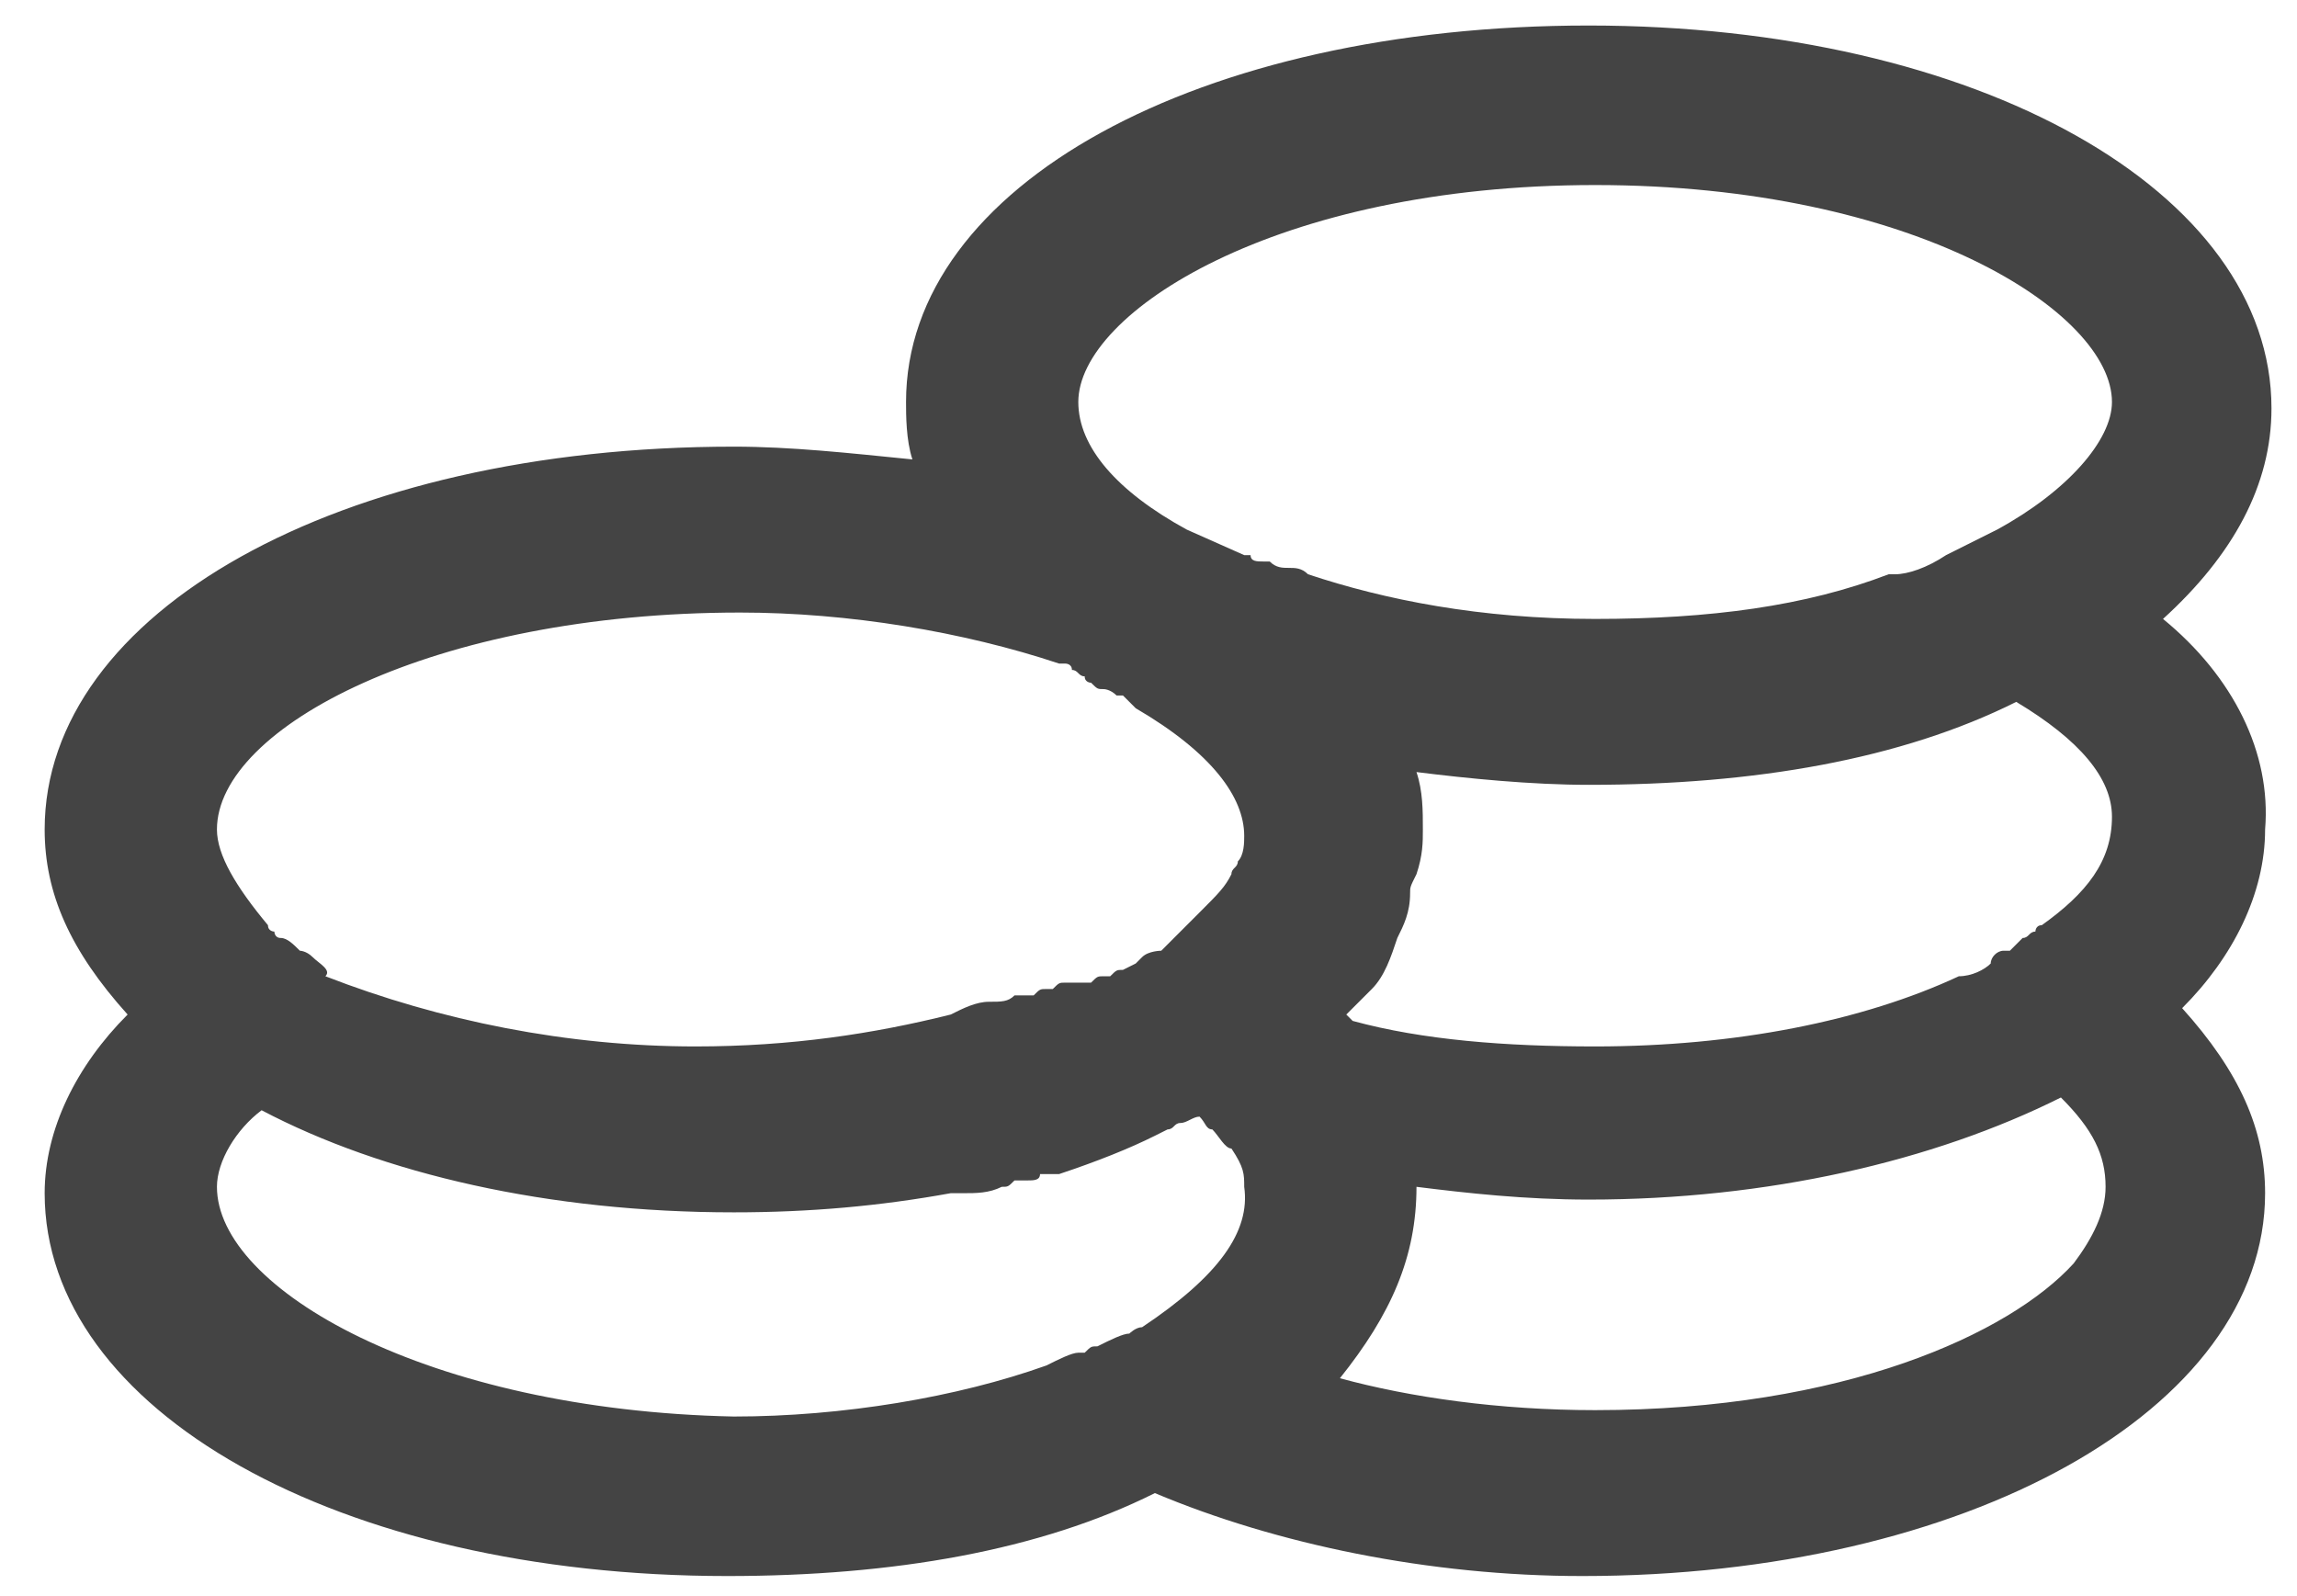
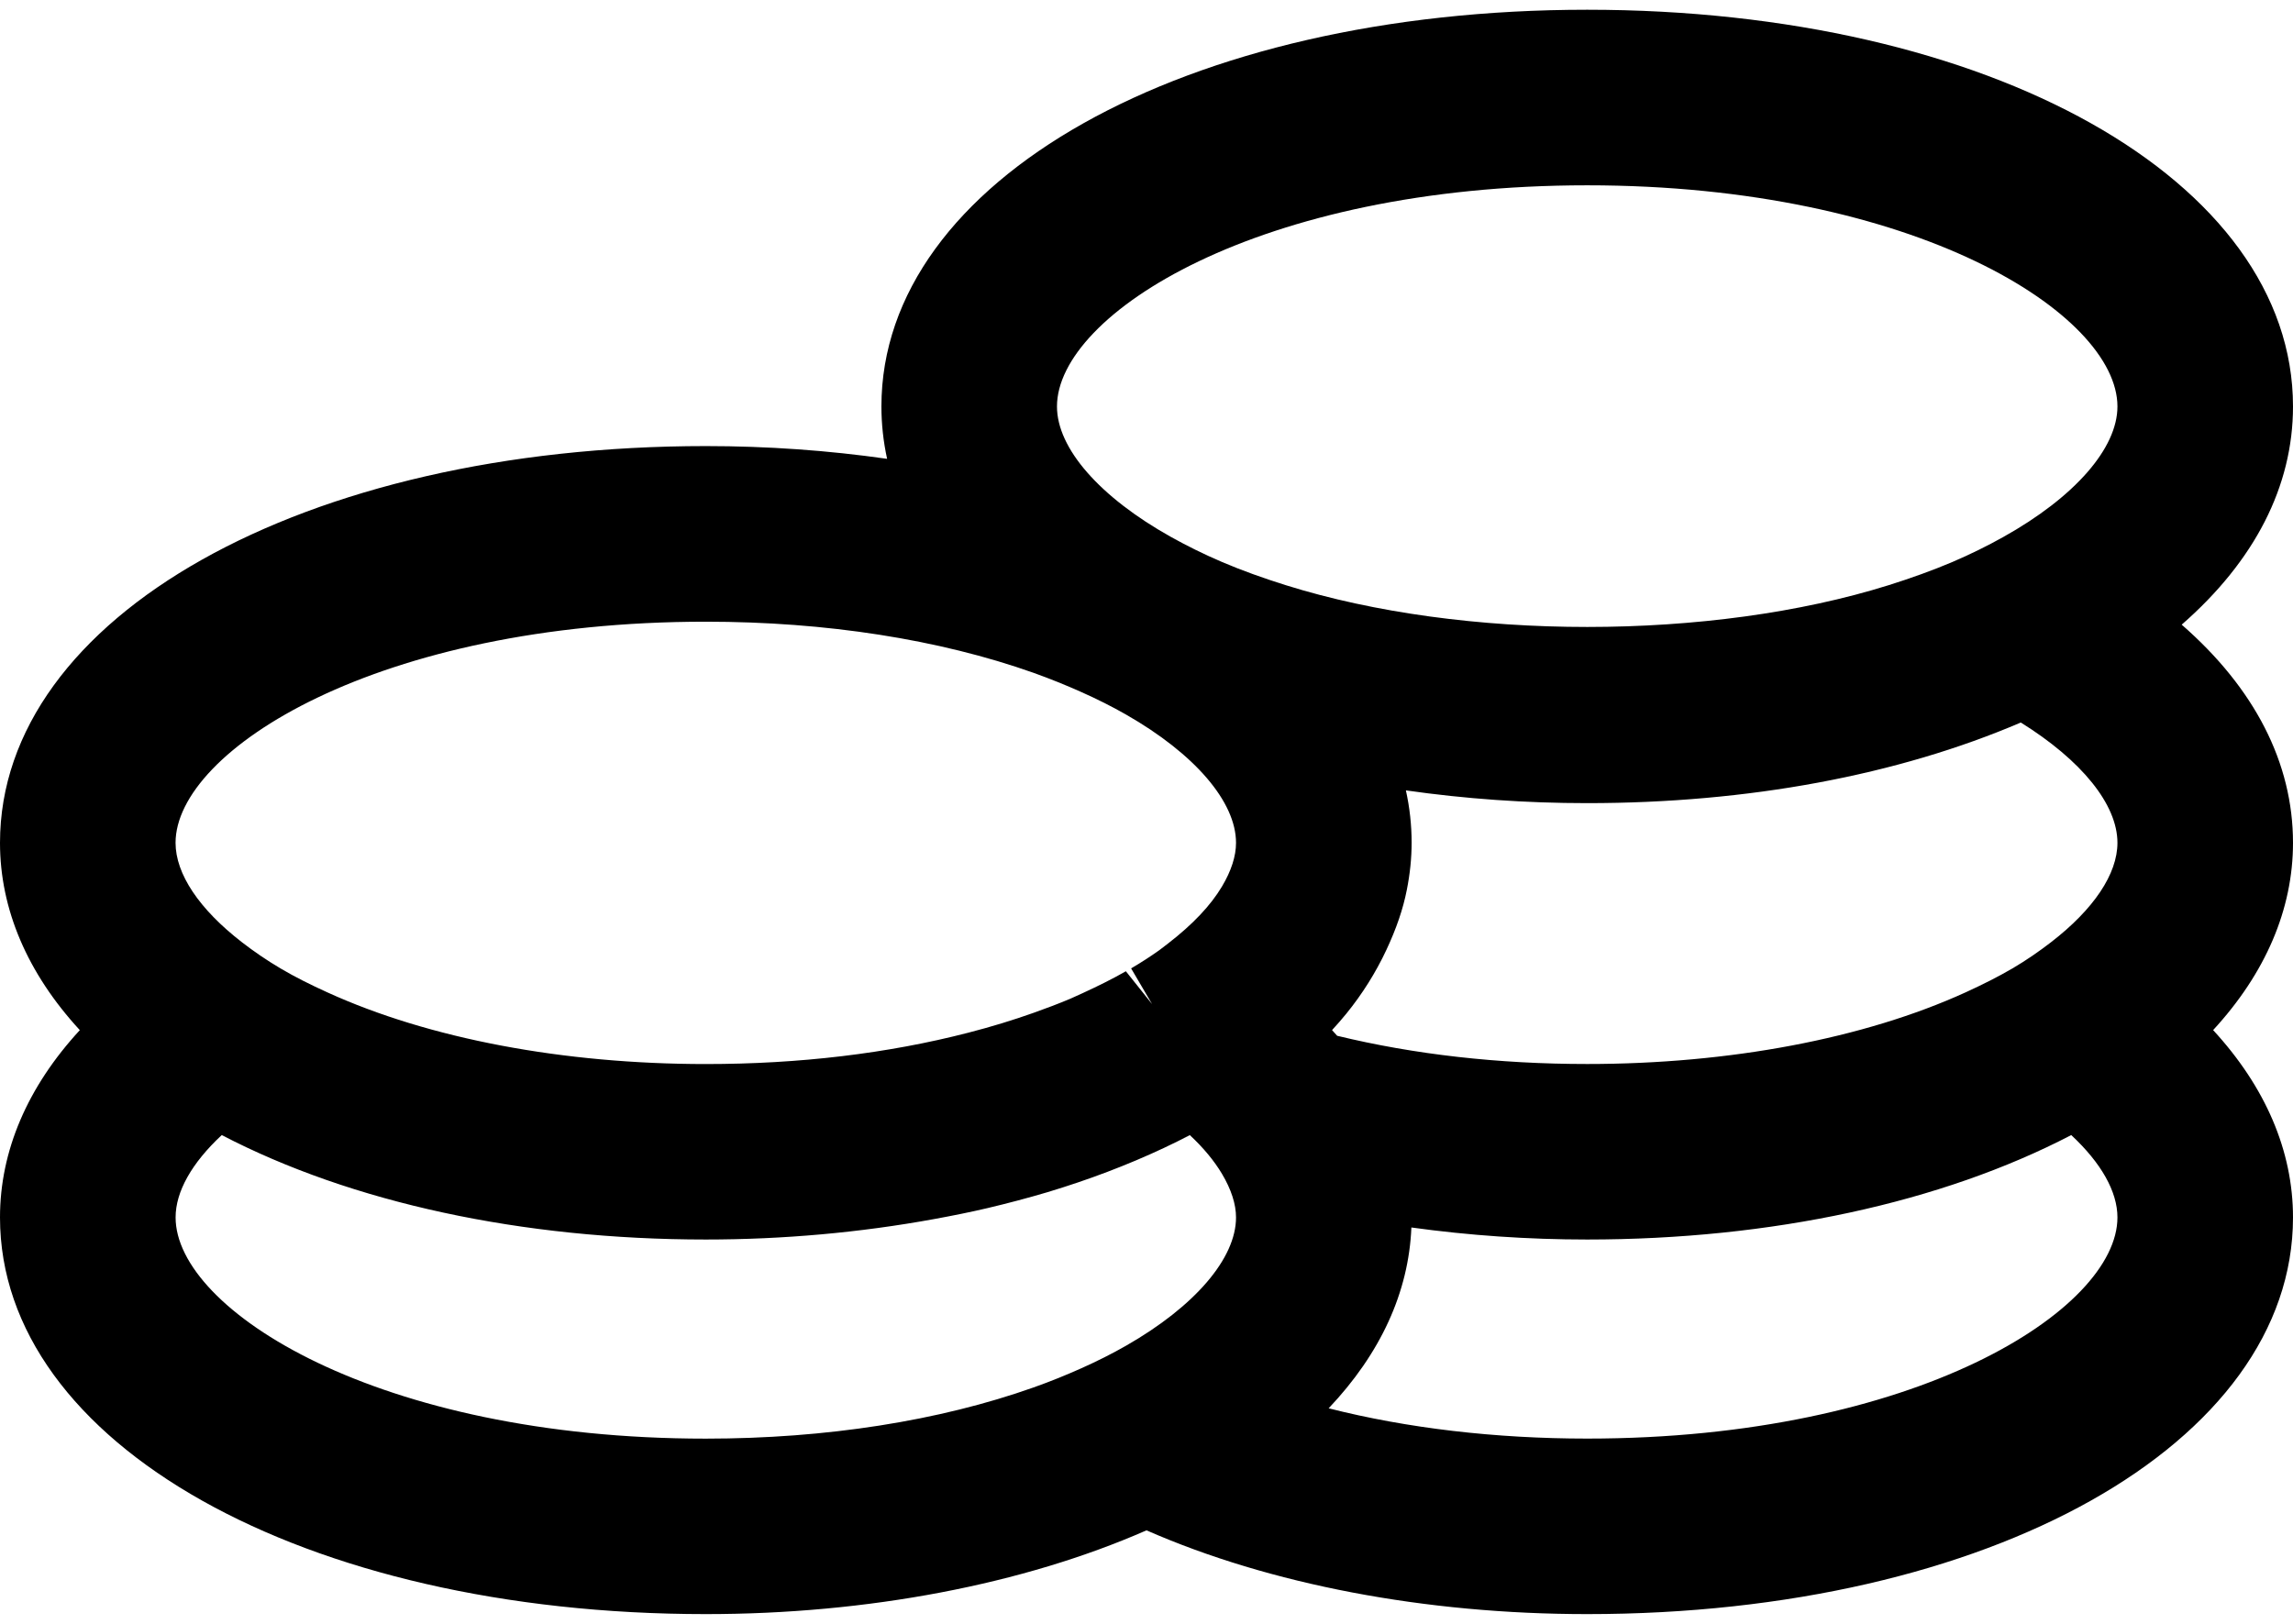
- <svg xmlns="http://www.w3.org/2000/svg" width="36px" height="25px" viewBox="0 0 36 25" version="1.1">
-   <defs />
-   <g id="Page-1" stroke="none" stroke-width="1" fill="none" fill-rule="evenodd">
-     <g id="coin_bold" fill="#444444">
-       <g id="레이어_1">
-         <path d="M33.9,9.7 C35,8.7 35.6,7.6 35.6,6.4 C35.6,3 31,0.4 24.9,0.4 C18.8,0.4 14.2,2.9 14.2,6.3 C14.2,6.5 14.2,6.9 14.3,7.2 C13.3,7.1 12.4,7 11.5,7 C5.3,7 0.7,9.6 0.7,13 C0.7,14 1.1,14.9 2,15.9 C1.2,16.7 0.7,17.7 0.7,18.7 C0.7,22.1 5.3,24.7 11.4,24.7 C14,24.7 16.3,24.3 18.1,23.4 C20,24.2 22.4,24.7 24.8,24.7 C30.8,24.7 35.5,22.1 35.5,18.7 C35.5,17.7 35.1,16.8 34.2,15.8 C35,15 35.5,14 35.5,13 C35.6,11.8 35,10.6 33.9,9.7 Z M31.3,8.3 L30.5,8.7 C30.2,8.9 29.9,9 29.7,9 L29.6,9 L29.6,9 C28.3,9.5 26.8,9.7 25,9.7 C23.2,9.7 21.7,9.4 20.5,9 C20.4,8.9 20.3,8.9 20.2,8.9 C20.1,8.9 20,8.9 19.9,8.8 L19.8,8.8 C19.7,8.8 19.6,8.8 19.6,8.7 L19.5,8.7 L18.6,8.3 C17.5,7.7 16.9,7 16.9,6.3 C16.9,4.9 20,2.9 25,2.9 C30,2.9 33.1,4.9 33.1,6.3 C33.1,6.9 32.4,7.7 31.3,8.3 Z M17.1,10.7 C17.2,10.8 17.2,10.8 17.3,10.8 C17.3,10.8 17.4,10.8 17.5,10.9 L17.6,10.9 C17.6,10.9 17.7,11 17.8,11.1 C19,11.8 19.5,12.5 19.5,13.1 C19.5,13.2 19.5,13.4 19.4,13.5 C19.4,13.6 19.3,13.6 19.3,13.7 C19.2,13.9 19.1,14 18.8,14.3 C18.7,14.4 18.6,14.5 18.4,14.7 L18.2,14.9 C18.2,14.9 18,14.9 17.9,15 L17.8,15.1 L17.6,15.2 C17.5,15.2 17.5,15.2 17.4,15.3 L17.3,15.3 C17.2,15.3 17.2,15.3 17.1,15.4 L17,15.4 L16.7,15.4 C16.6,15.4 16.6,15.4 16.5,15.5 L16.4,15.5 C16.3,15.5 16.3,15.5 16.2,15.6 L16.1,15.6 L15.9,15.6 L15.9,15.6 C15.8,15.7 15.7,15.7 15.5,15.7 C15.3,15.7 15.1,15.8 14.9,15.9 C13.7,16.2 12.4,16.4 10.9,16.4 C8.9,16.4 6.9,16 5.1,15.3 C5.2,15.2 5,15.1 4.9,15 C4.8,14.9 4.7,14.9 4.7,14.9 C4.6,14.8 4.5,14.7 4.4,14.7 C4.3,14.7 4.3,14.6 4.3,14.6 C4.3,14.6 4.2,14.6 4.2,14.5 C3.7,13.9 3.4,13.4 3.4,13 C3.4,11.4 6.8,9.6 11.6,9.6 C13.3,9.6 15.1,9.9 16.6,10.4 L16.7,10.4 C16.7,10.4 16.8,10.4 16.8,10.5 C16.9,10.5 16.9,10.6 17,10.6 L17,10.6 L17,10.6 C17,10.7 17.1,10.7 17.1,10.7 Z M4.1,17.4 C6,18.4 8.6,19 11.5,19 C12.7,19 13.8,18.9 14.9,18.7 L15.1,18.7 C15.3,18.7 15.5,18.7 15.7,18.6 C15.8,18.6 15.8,18.6 15.9,18.5 L16.1,18.5 C16.2,18.5 16.3,18.5 16.3,18.4 L16.5,18.4 L16.6,18.4 L16.6,18.4 C17.2,18.2 17.7,18 18.1,17.8 L18.3,17.7 C18.4,17.7 18.4,17.6 18.5,17.6 C18.6,17.6 18.7,17.5 18.8,17.5 C18.9,17.6 18.9,17.7 19,17.7 C19.1,17.8 19.2,18 19.3,18 C19.5,18.3 19.5,18.4 19.5,18.6 C19.6,19.3 19.1,20 17.9,20.8 C17.8,20.8 17.7,20.9 17.7,20.9 C17.6,20.9 17.4,21 17.2,21.1 C17.1,21.1 17.1,21.1 17,21.2 L16.9,21.2 C16.8,21.2 16.6,21.3 16.4,21.4 C15,21.9 13.2,22.2 11.5,22.2 C6.7,22.1 3.4,20.2 3.4,18.6 C3.4,18.2 3.7,17.7 4.1,17.4 Z M22.2,18.6 C23,18.7 23.9,18.8 24.9,18.8 C27.7,18.8 30.3,18.2 32.3,17.2 C32.8,17.7 33,18.1 33,18.6 C33,19 32.8,19.4 32.5,19.8 C31.5,20.9 28.9,22.1 25,22.1 C23.5,22.1 22.1,21.9 21,21.6 C21.8,20.6 22.2,19.7 22.2,18.6 Z M32,14.5 L32,14.5 C31.9,14.5 31.9,14.6 31.9,14.6 C31.8,14.6 31.8,14.7 31.7,14.7 C31.6,14.8 31.5,14.9 31.5,14.9 L31.4,14.9 C31.3,14.9 31.2,15 31.2,15.1 C31.1,15.2 30.9,15.3 30.7,15.3 C29.2,16 27.2,16.4 25,16.4 C23.6,16.4 22.3,16.3 21.2,16 L21.1,15.9 L21.5,15.5 C21.7,15.3 21.8,15 21.9,14.7 C22,14.5 22.1,14.3 22.1,14 C22.1,13.9 22.1,13.9 22.2,13.7 C22.3,13.4 22.3,13.2 22.3,13 C22.3,12.7 22.3,12.4 22.2,12.1 C23,12.2 24,12.3 24.9,12.3 C27.5,12.3 29.8,11.9 31.6,11 C32.6,11.6 33.1,12.2 33.1,12.8 C33.1,13.5 32.7,14 32,14.5 Z" id="Shape" />
-       </g>
-     </g>
-   </g>
+ <svg xmlns="http://www.w3.org/2000/svg" version="1.0" id="Layer_1" x="0px" y="0px" width="48px" height="34px" viewBox="0 0 48 34" style="enable-background:new 0 0 48 34;" xml:space="preserve">
+   <path d="M45.67,13.079C47.199,11.743,48,10.181,48,8.51c0-4.735-6.352-8.306-14.775-8.306S18.451,3.775,18.451,8.51  c0,0.369,0.04,0.735,0.119,1.097c-1.236-0.177-2.506-0.267-3.795-0.267C6.352,9.34,0,12.912,0,17.647  c0,1.39,0.574,2.731,1.671,3.922C0.574,22.759,0,24.1,0,25.49c0,4.735,6.352,8.306,14.775,8.306c3.387,0,6.643-0.621,9.225-1.754  c2.582,1.133,5.838,1.754,9.225,1.754C41.648,33.796,48,30.225,48,25.49c0-1.39-0.575-2.731-1.672-3.922  C47.425,20.378,48,19.037,48,17.647C48,15.976,47.199,14.413,45.67,13.079z M42.13,20.275c-0.302,0.177-0.635,0.343-0.986,0.504  c-2.123,0.967-4.936,1.499-7.919,1.499c-1.858,0-3.618-0.199-5.234-0.591c-0.035-0.04-0.071-0.079-0.107-0.119  c0.106-0.115,0.207-0.23,0.3-0.345c0.333-0.41,0.616-0.86,0.838-1.335c0.209-0.446,0.349-0.856,0.427-1.254  c0.067-0.337,0.101-0.669,0.101-0.988c0-0.369-0.04-0.735-0.12-1.097c1.237,0.177,2.508,0.267,3.795,0.267  c3.369,0,6.496-0.583,9.077-1.688c1.274,0.793,2.023,1.717,2.023,2.518c0,0.652-0.495,1.392-1.393,2.084  C42.688,19.918,42.424,20.102,42.13,20.275z M41.933,11.245c-0.328,0.183-0.68,0.358-1.063,0.522  c-0.415,0.176-0.862,0.337-1.333,0.485c-3.721,1.167-8.901,1.167-12.623,0c-0.472-0.148-0.919-0.308-1.335-0.486  c-0.382-0.163-0.735-0.339-1.064-0.522c-1.495-0.835-2.389-1.857-2.389-2.733c0-1.934,4.222-4.631,11.099-4.631  s11.1,2.697,11.1,4.631C44.325,9.386,43.431,10.409,41.933,11.245z M25.874,17.647c0,0.279-0.099,0.587-0.295,0.916  c-0.236,0.395-0.605,0.787-1.127,1.191l-0.184,0.141c-0.184,0.131-0.38,0.258-0.59,0.381l0.439,0.748l-0.549-0.688  c-0.271,0.155-0.566,0.303-0.906,0.459l-0.254,0.115c-0.246,0.104-0.505,0.202-0.773,0.297c-0.428,0.152-0.882,0.291-1.363,0.415  c-1.688,0.436-3.538,0.657-5.498,0.657c-2.983,0-5.795-0.532-7.917-1.499c-0.351-0.159-0.684-0.325-0.983-0.502  c-0.296-0.175-0.561-0.358-0.806-0.547c-0.898-0.694-1.393-1.433-1.393-2.084c0-1.934,4.223-4.63,11.099-4.63  c2.513,0,4.885,0.37,6.86,1.07c0.354,0.127,0.687,0.262,1.004,0.404c0.332,0.148,0.644,0.305,0.931,0.469  C25.012,15.784,25.874,16.789,25.874,17.647z M4.642,23.766c2.712,1.413,6.28,2.187,10.132,2.187c1.62,0,3.23-0.145,4.784-0.429  c0.377-0.069,0.748-0.143,1.11-0.228c0.431-0.102,0.85-0.213,1.258-0.334c0.858-0.258,1.681-0.57,2.442-0.928  c0.184-0.087,0.364-0.175,0.539-0.267c0.285,0.265,0.509,0.537,0.672,0.809c0.195,0.328,0.295,0.636,0.295,0.915  c0,0.857-0.862,1.863-2.305,2.687c-0.288,0.165-0.599,0.321-0.931,0.47c-0.316,0.141-0.648,0.277-1.002,0.402  c-1.975,0.701-4.348,1.072-6.861,1.072c-6.877,0-11.099-2.697-11.099-4.631C3.675,24.951,4.015,24.35,4.642,23.766z M29.545,25.701  c1.207,0.167,2.441,0.252,3.68,0.252c3.853,0,7.421-0.774,10.133-2.187c0.627,0.584,0.967,1.184,0.967,1.724  c0,1.934-4.223,4.631-11.1,4.631c-1.925,0-3.767-0.217-5.412-0.634C28.898,28.342,29.489,27.057,29.545,25.701z" />
</svg>
